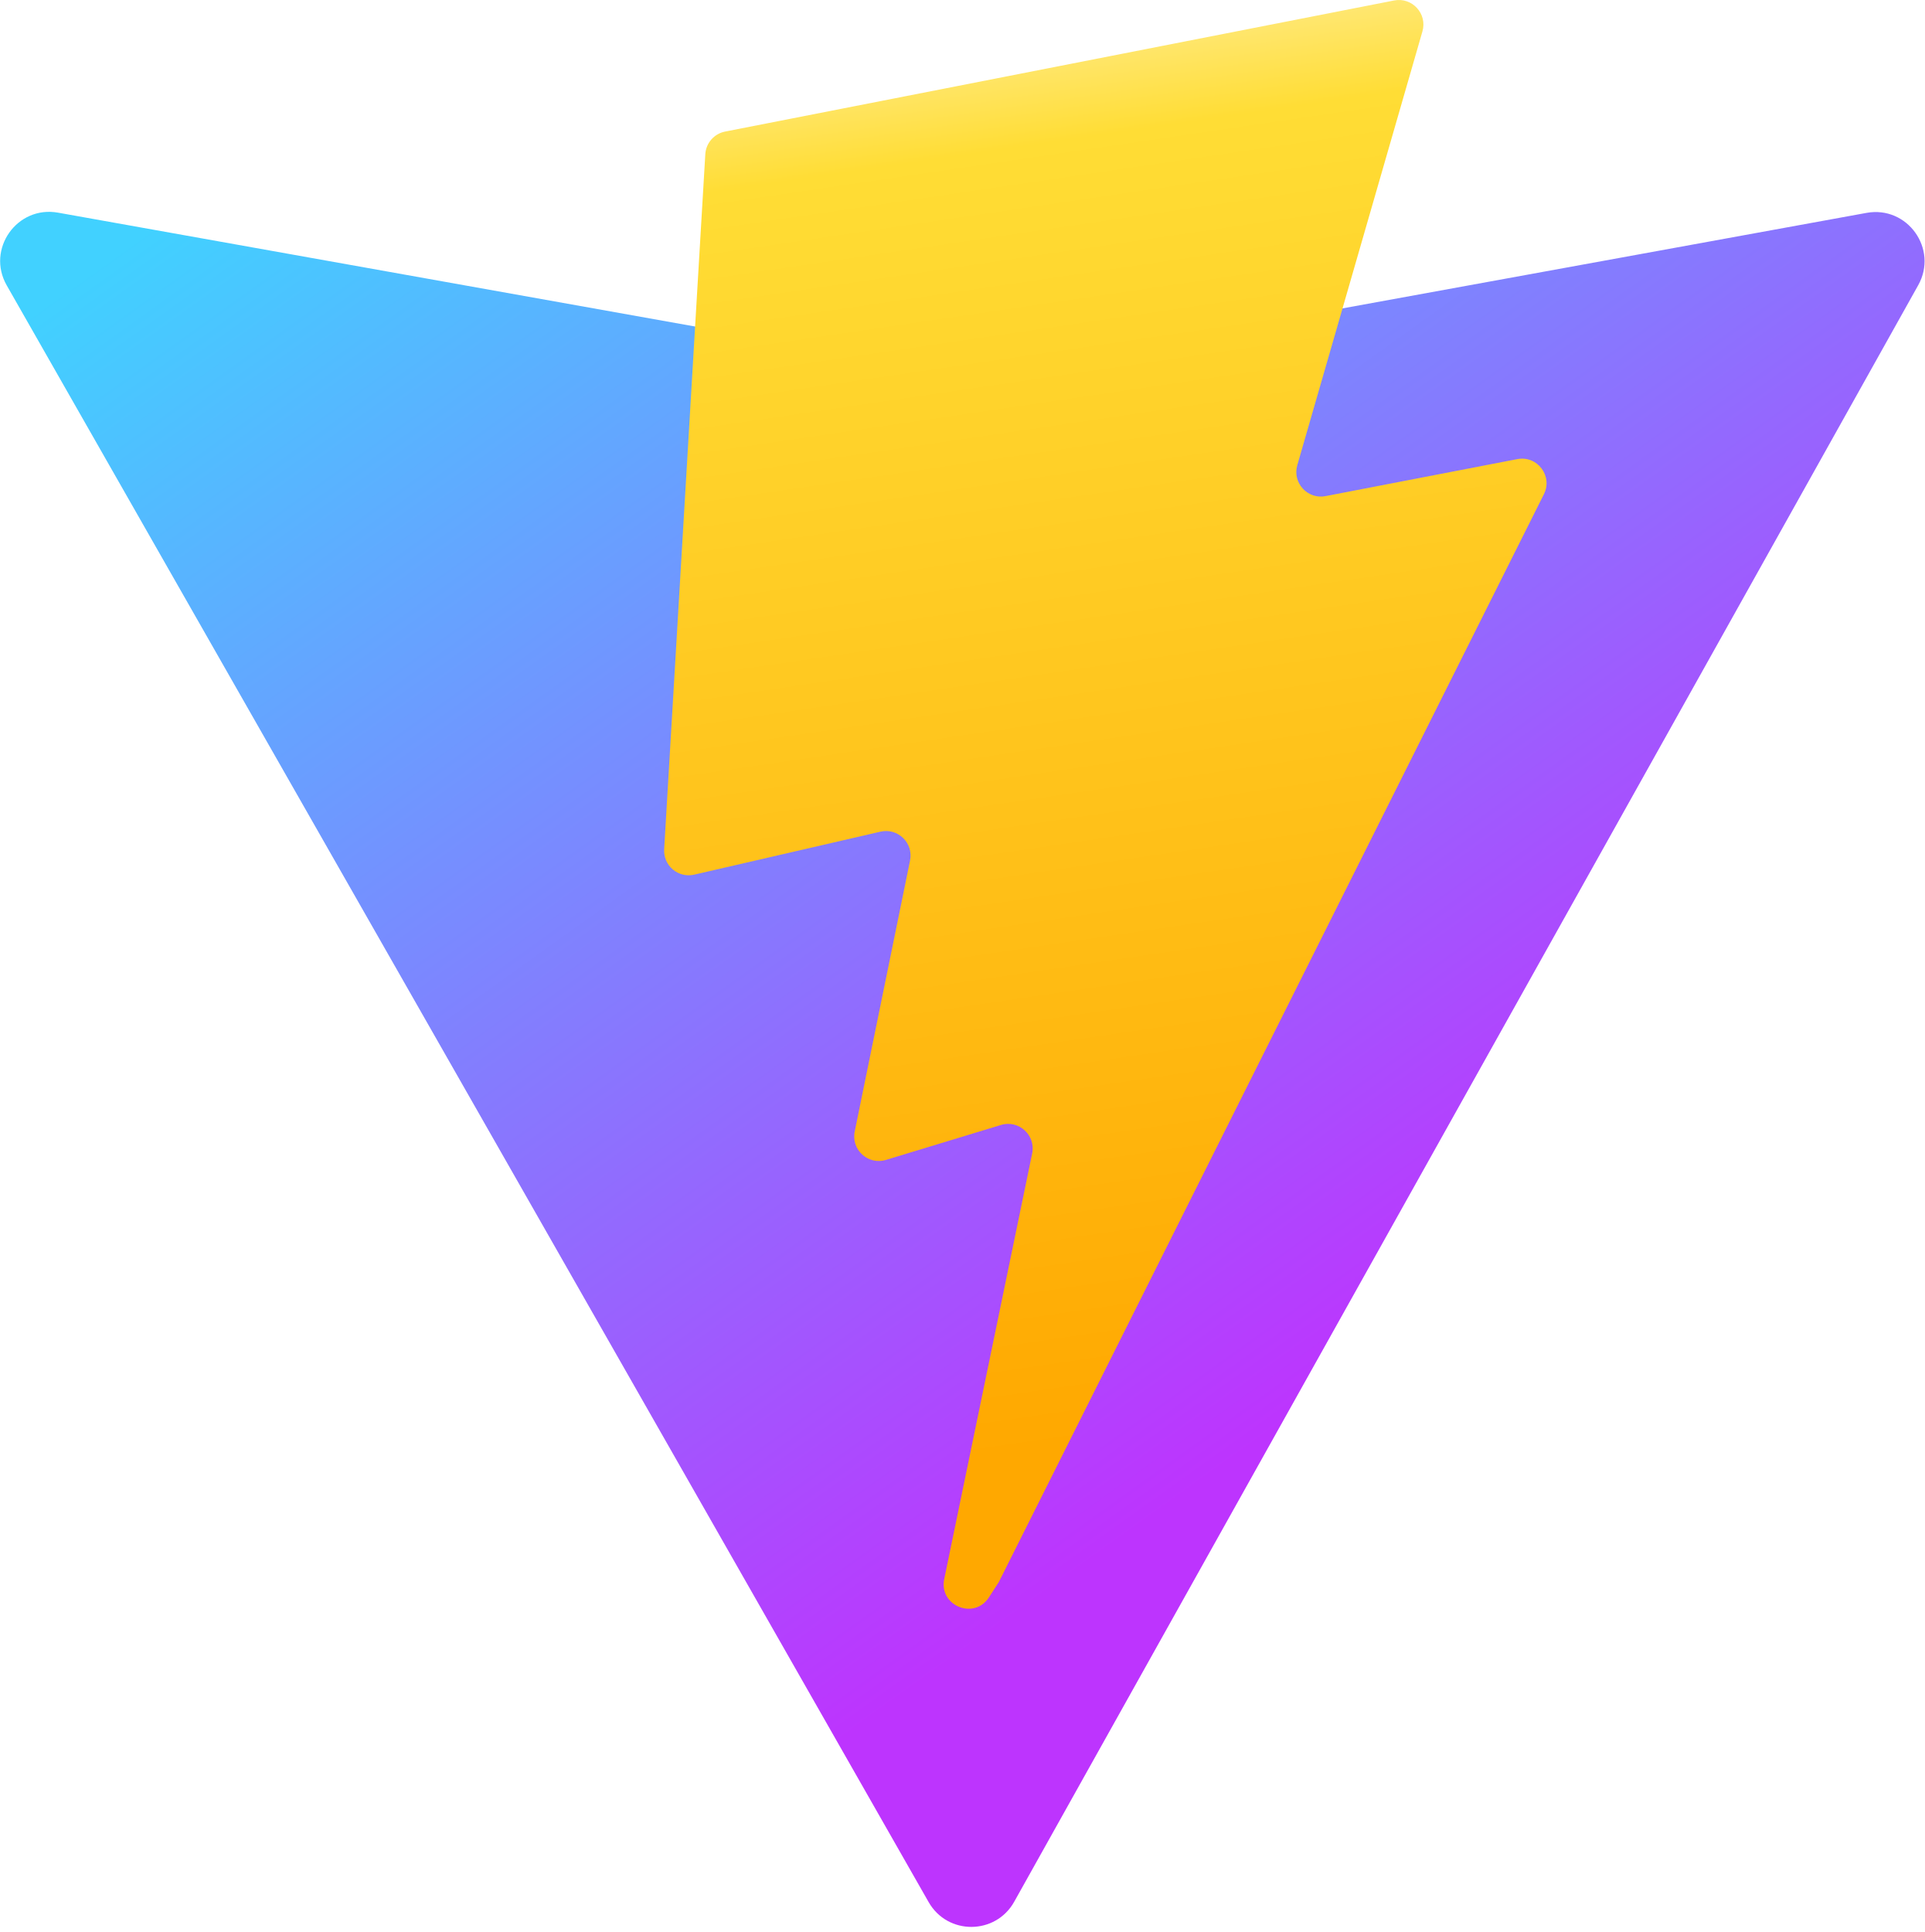
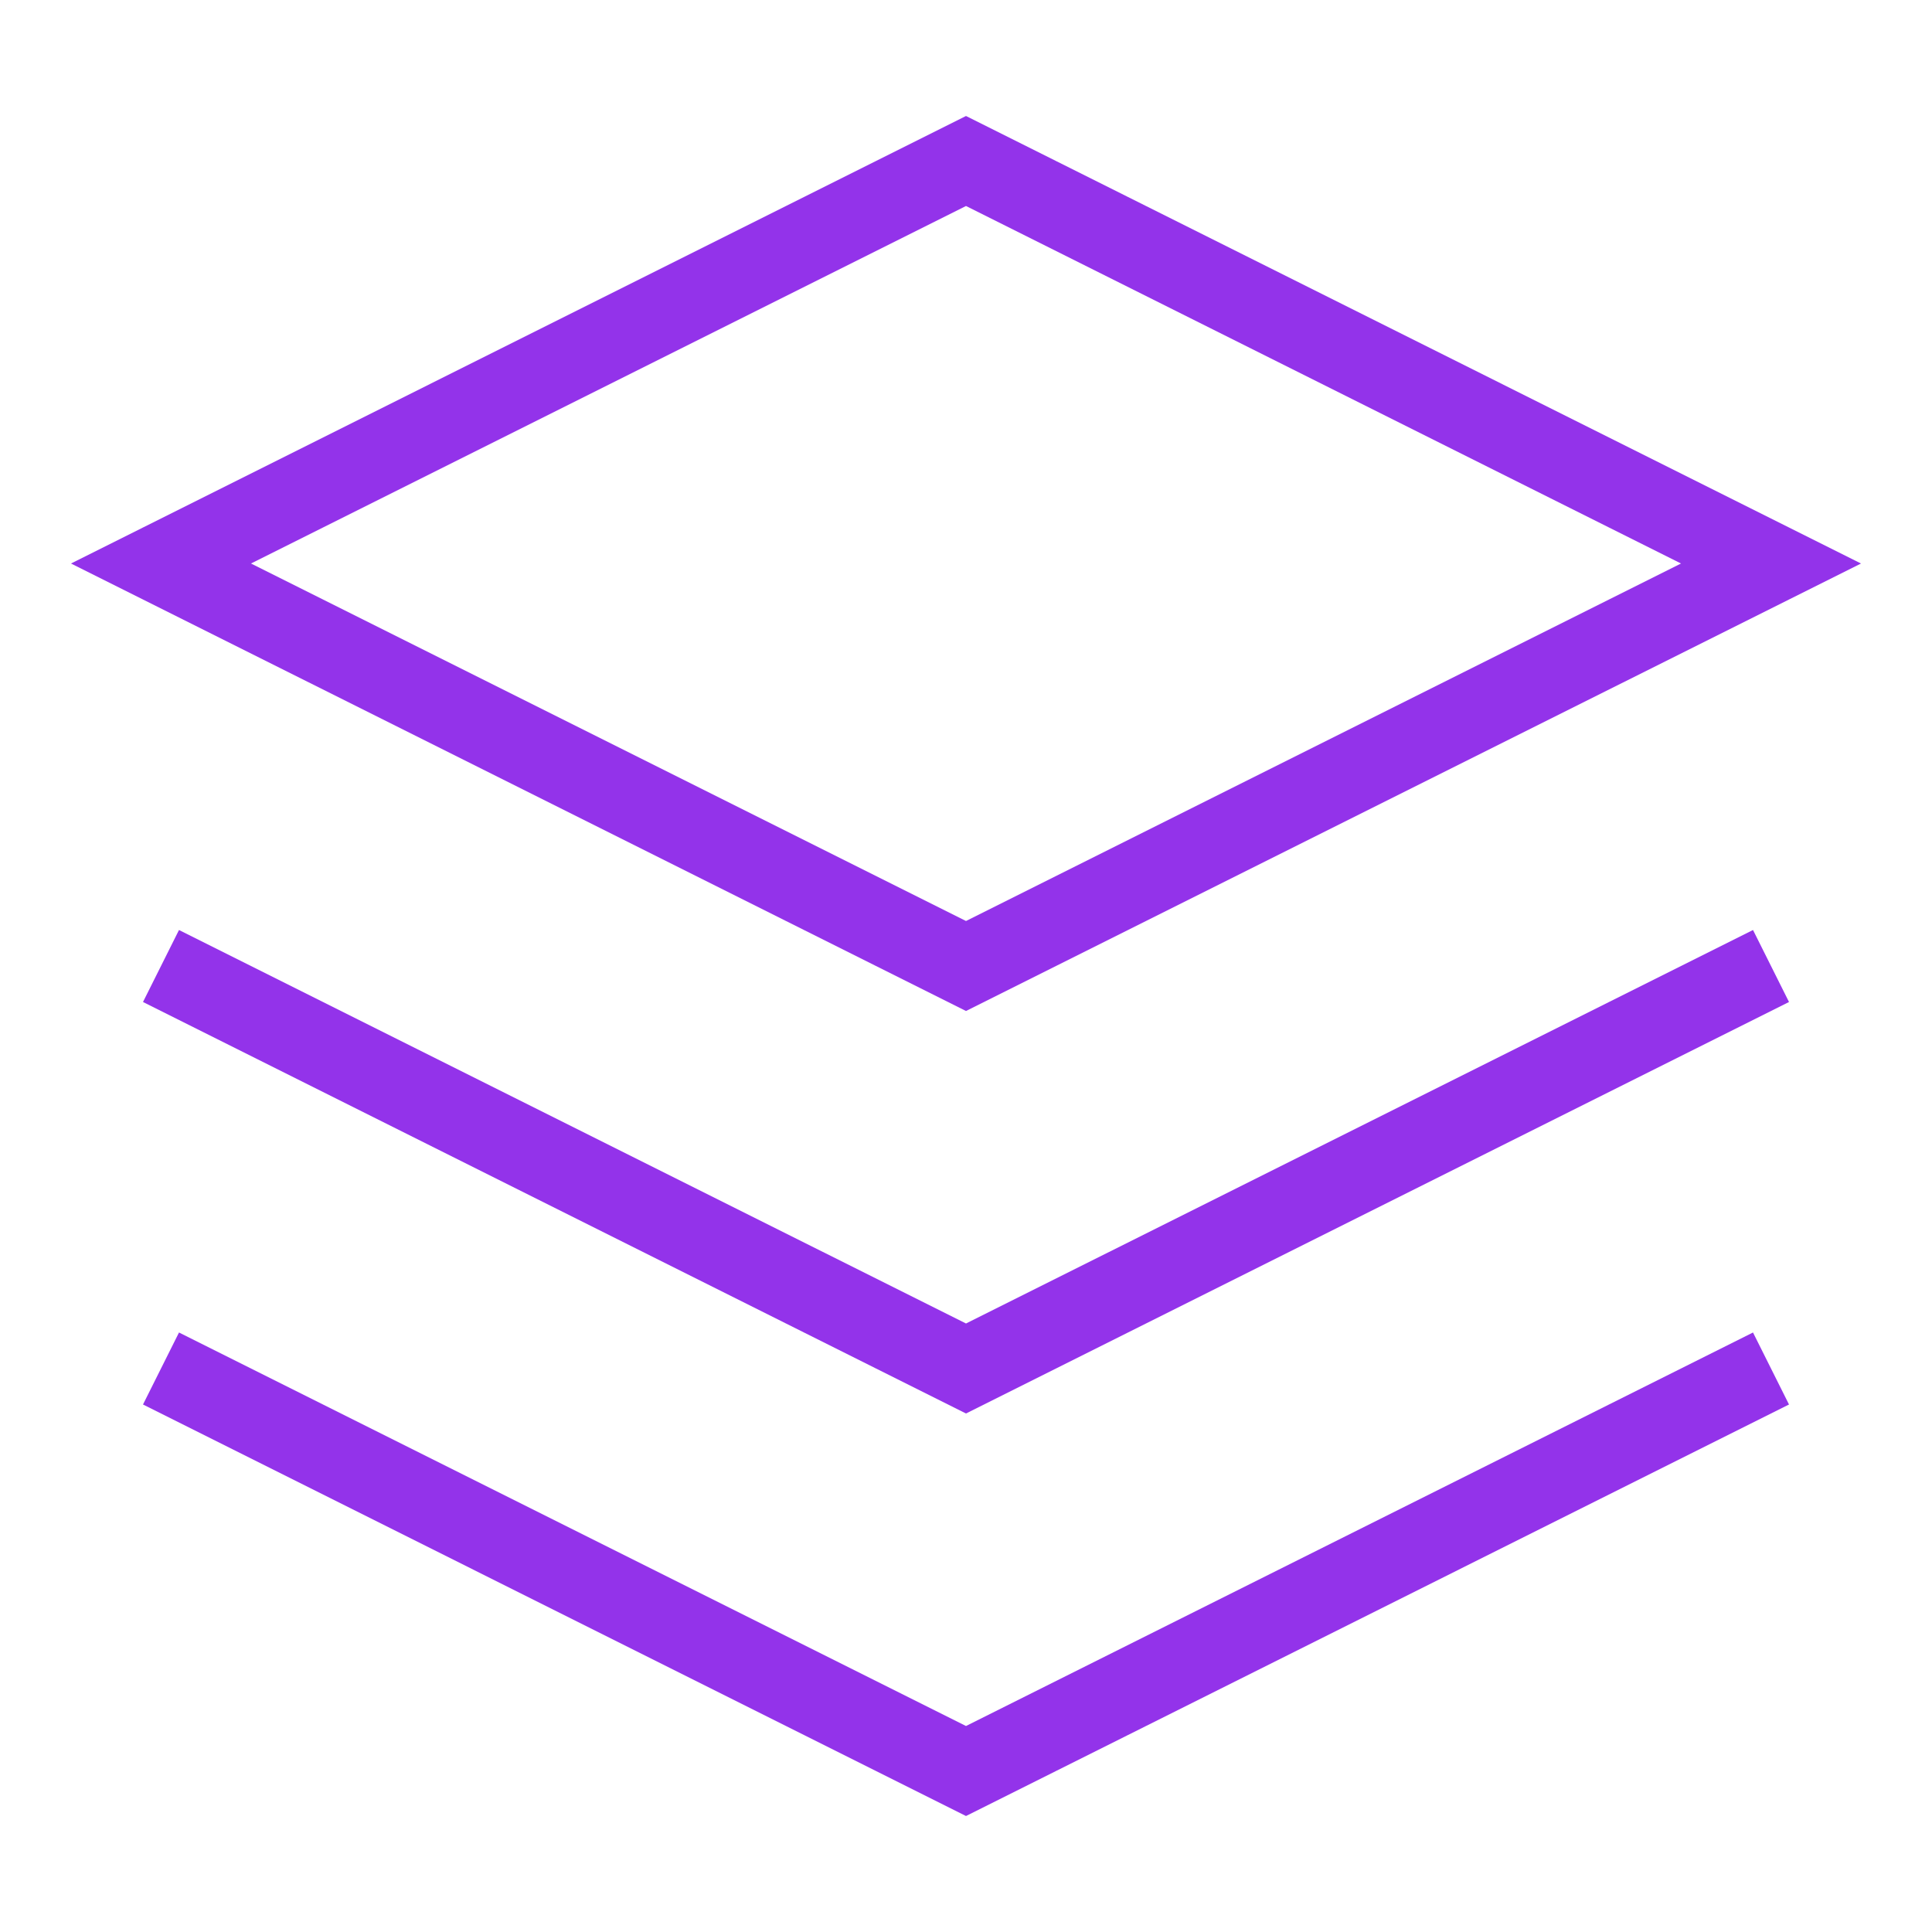
- <svg xmlns="http://www.w3.org/2000/svg" aria-hidden="true" role="img" class="iconify iconify--logos" width="31.88" height="32" preserveAspectRatio="xMidYMid meet" viewBox="0 0 256 257">
-   <defs>
-     <linearGradient id="IconifyId1813088fe1fbc01fb466" x1="-.828%" x2="57.636%" y1="7.652%" y2="78.411%">
-       <stop offset="0%" stop-color="#41D1FF" />
-       <stop offset="100%" stop-color="#BD34FE" />
-     </linearGradient>
-     <linearGradient id="IconifyId1813088fe1fbc01fb467" x1="43.376%" x2="50.316%" y1="2.242%" y2="89.03%">
-       <stop offset="0%" stop-color="#FFEA83" />
-       <stop offset="8.333%" stop-color="#FFDD35" />
-       <stop offset="100%" stop-color="#FFA800" />
-     </linearGradient>
-   </defs>
-   <path fill="url(#IconifyId1813088fe1fbc01fb466)" d="M255.153 37.938L134.897 252.976c-2.483 4.44-8.862 4.466-11.382.048L.875 37.958c-2.746-4.814 1.371-10.646 6.827-9.67l120.385 21.517a6.537 6.537 0 0 0 2.322-.004l117.867-21.483c5.438-.991 9.574 4.796 6.877 9.62Z" />
-   <path fill="url(#IconifyId1813088fe1fbc01fb467)" d="M185.432.063L96.44 17.501a3.268 3.268 0 0 0-2.634 3.014l-5.474 92.456a3.268 3.268 0 0 0 3.997 3.378l24.777-5.718c2.318-.535 4.413 1.507 3.936 3.838l-7.361 36.047c-.495 2.426 1.782 4.5 4.151 3.78l15.304-4.649c2.372-.72 4.652 1.36 4.15 3.788l-11.698 56.621c-.732 3.542 3.979 5.473 5.943 2.437l1.313-2.028l72.516-144.72c1.215-2.423-.88-5.186-3.54-4.672l-25.505 4.922c-2.396.462-4.435-1.77-3.759-4.114l16.646-57.705c.677-2.35-1.37-4.583-3.769-4.113Z" />
+ <svg xmlns="http://www.w3.org/2000/svg" className="w-10 h-10" viewBox="0 0 24 24" fill="none">
+   <path d="M12 2L2 7L12 12L22 7L12 2Z" stroke="#9333ea" strokeWidth="2" strokeLinecap="round" strokeLinejoin="round" />
+   <path d="M2 17L12 22L22 17" stroke="#9333ea" strokeWidth="2" strokeLinecap="round" strokeLinejoin="round" />
+   <path d="M2 12L12 17L22 12" stroke="#9333ea" strokeWidth="2" strokeLinecap="round" strokeLinejoin="round" />
</svg>
